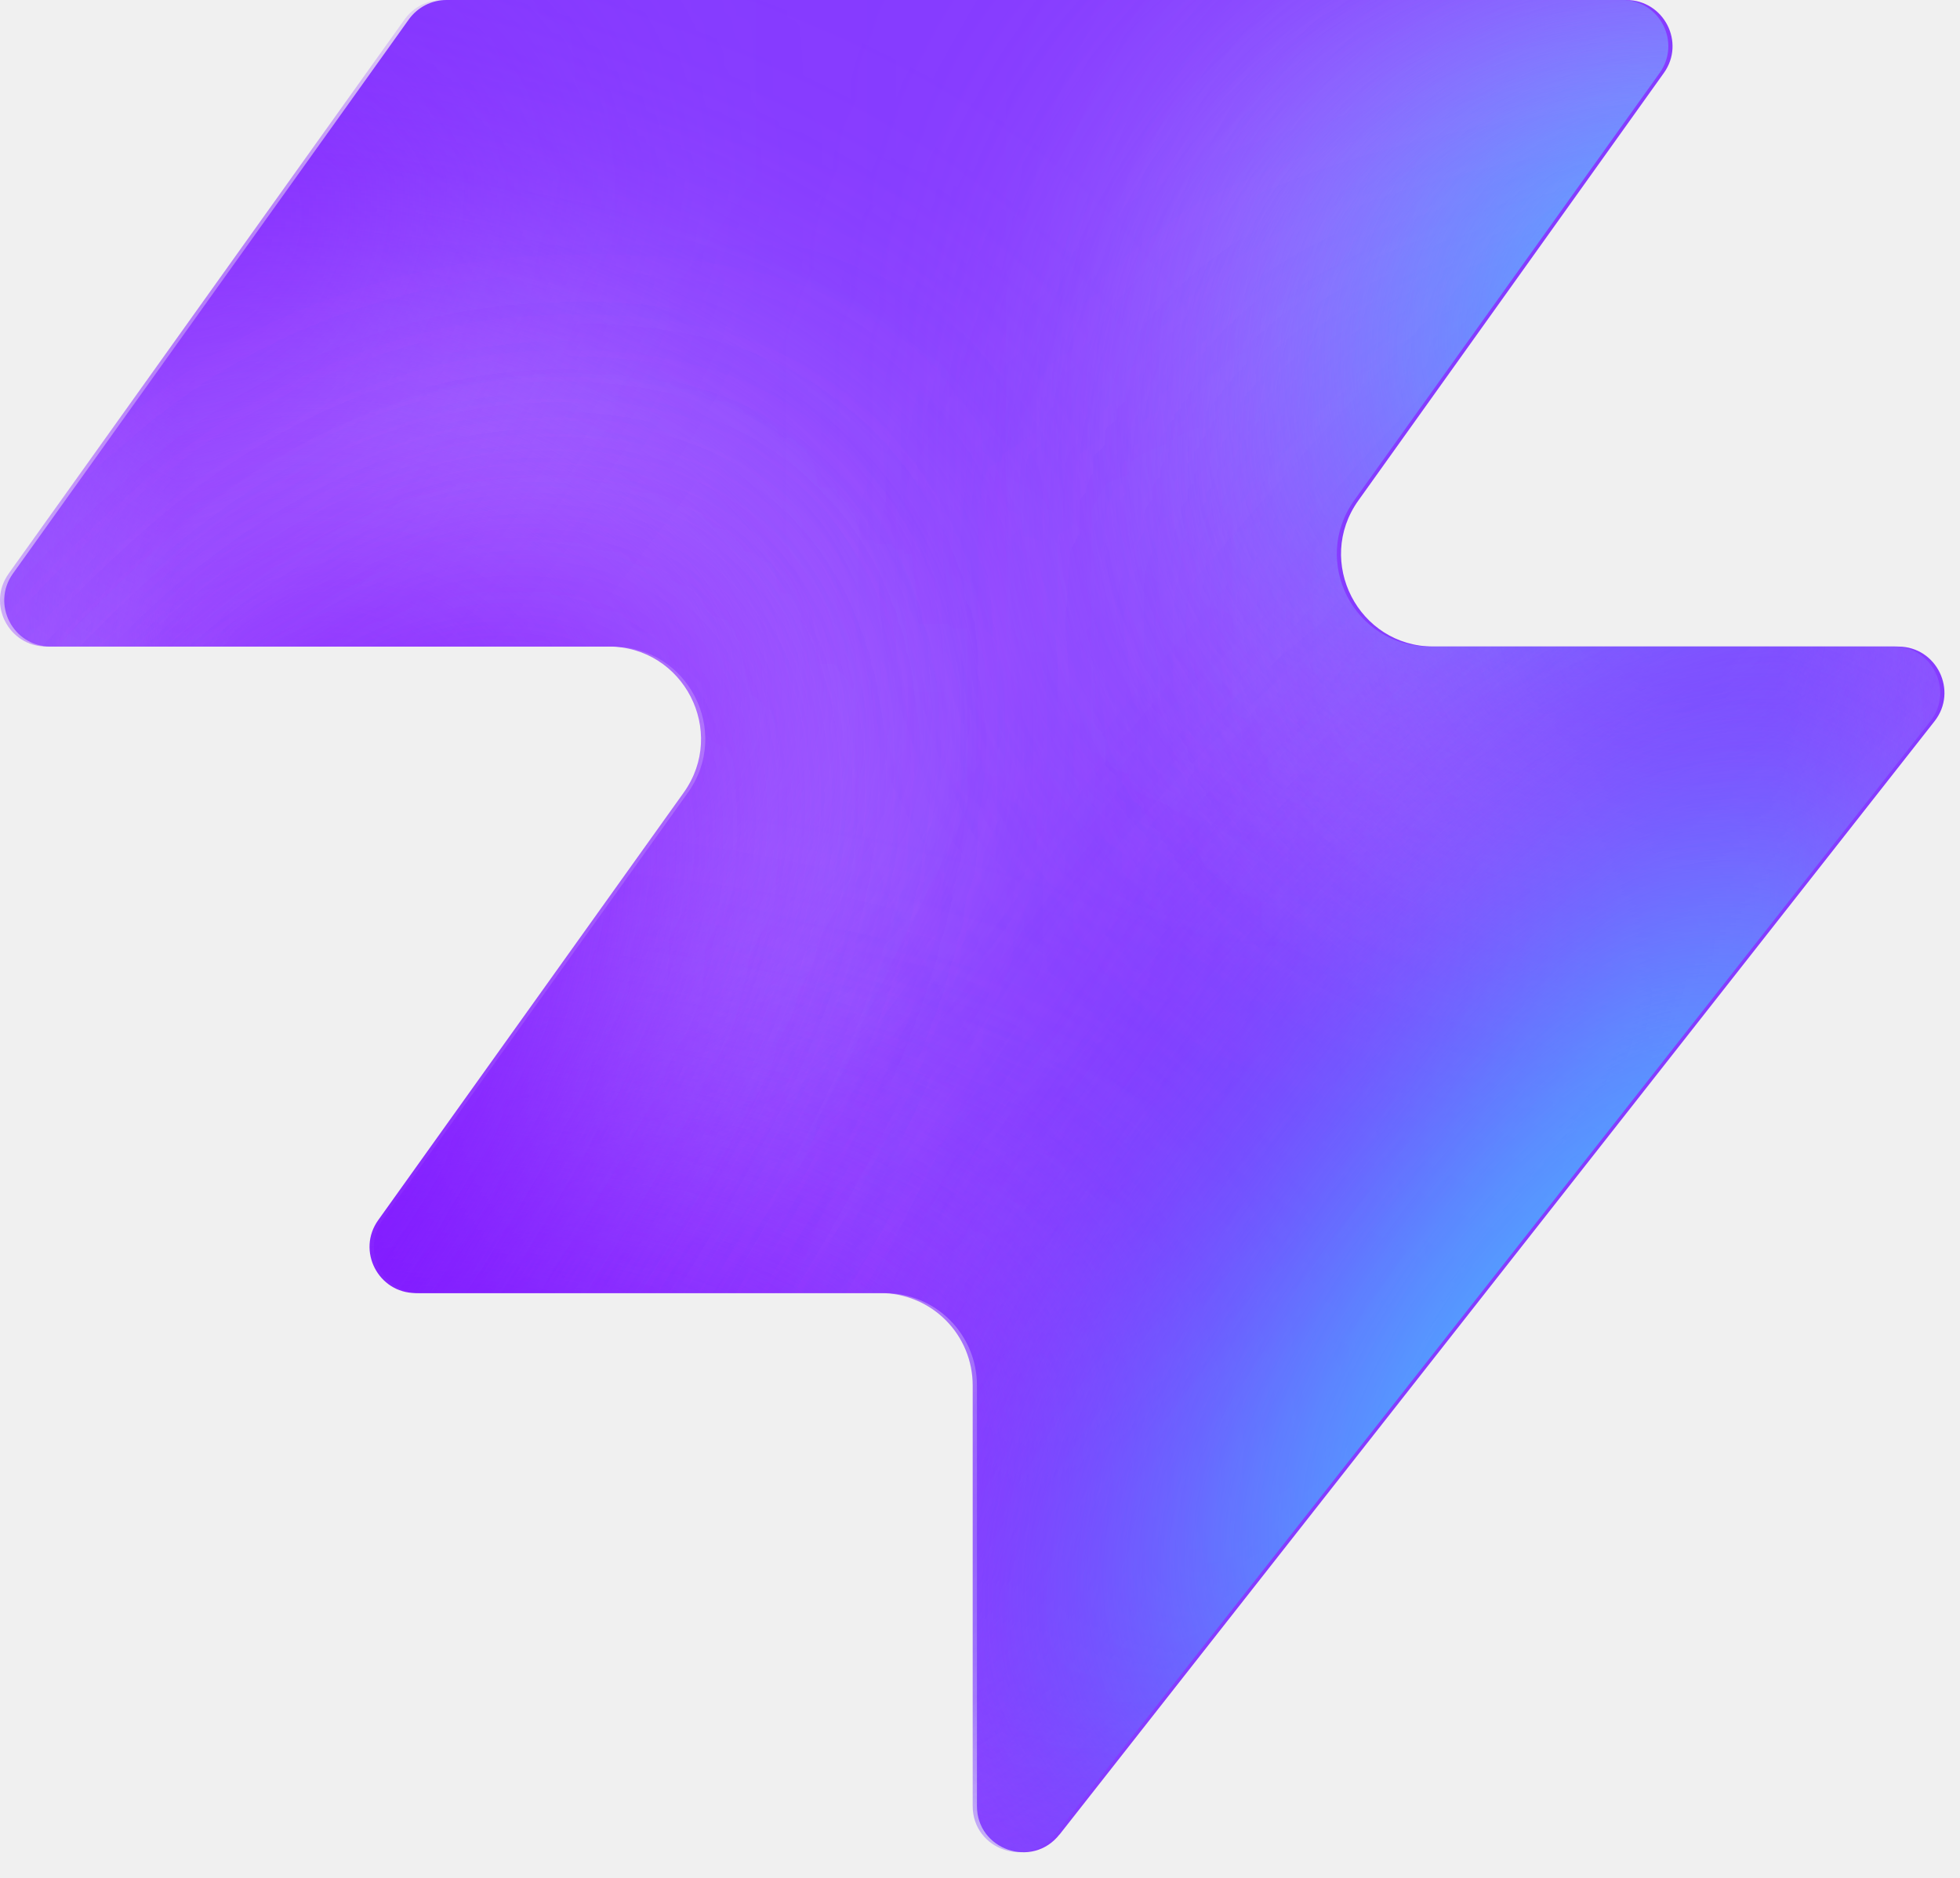
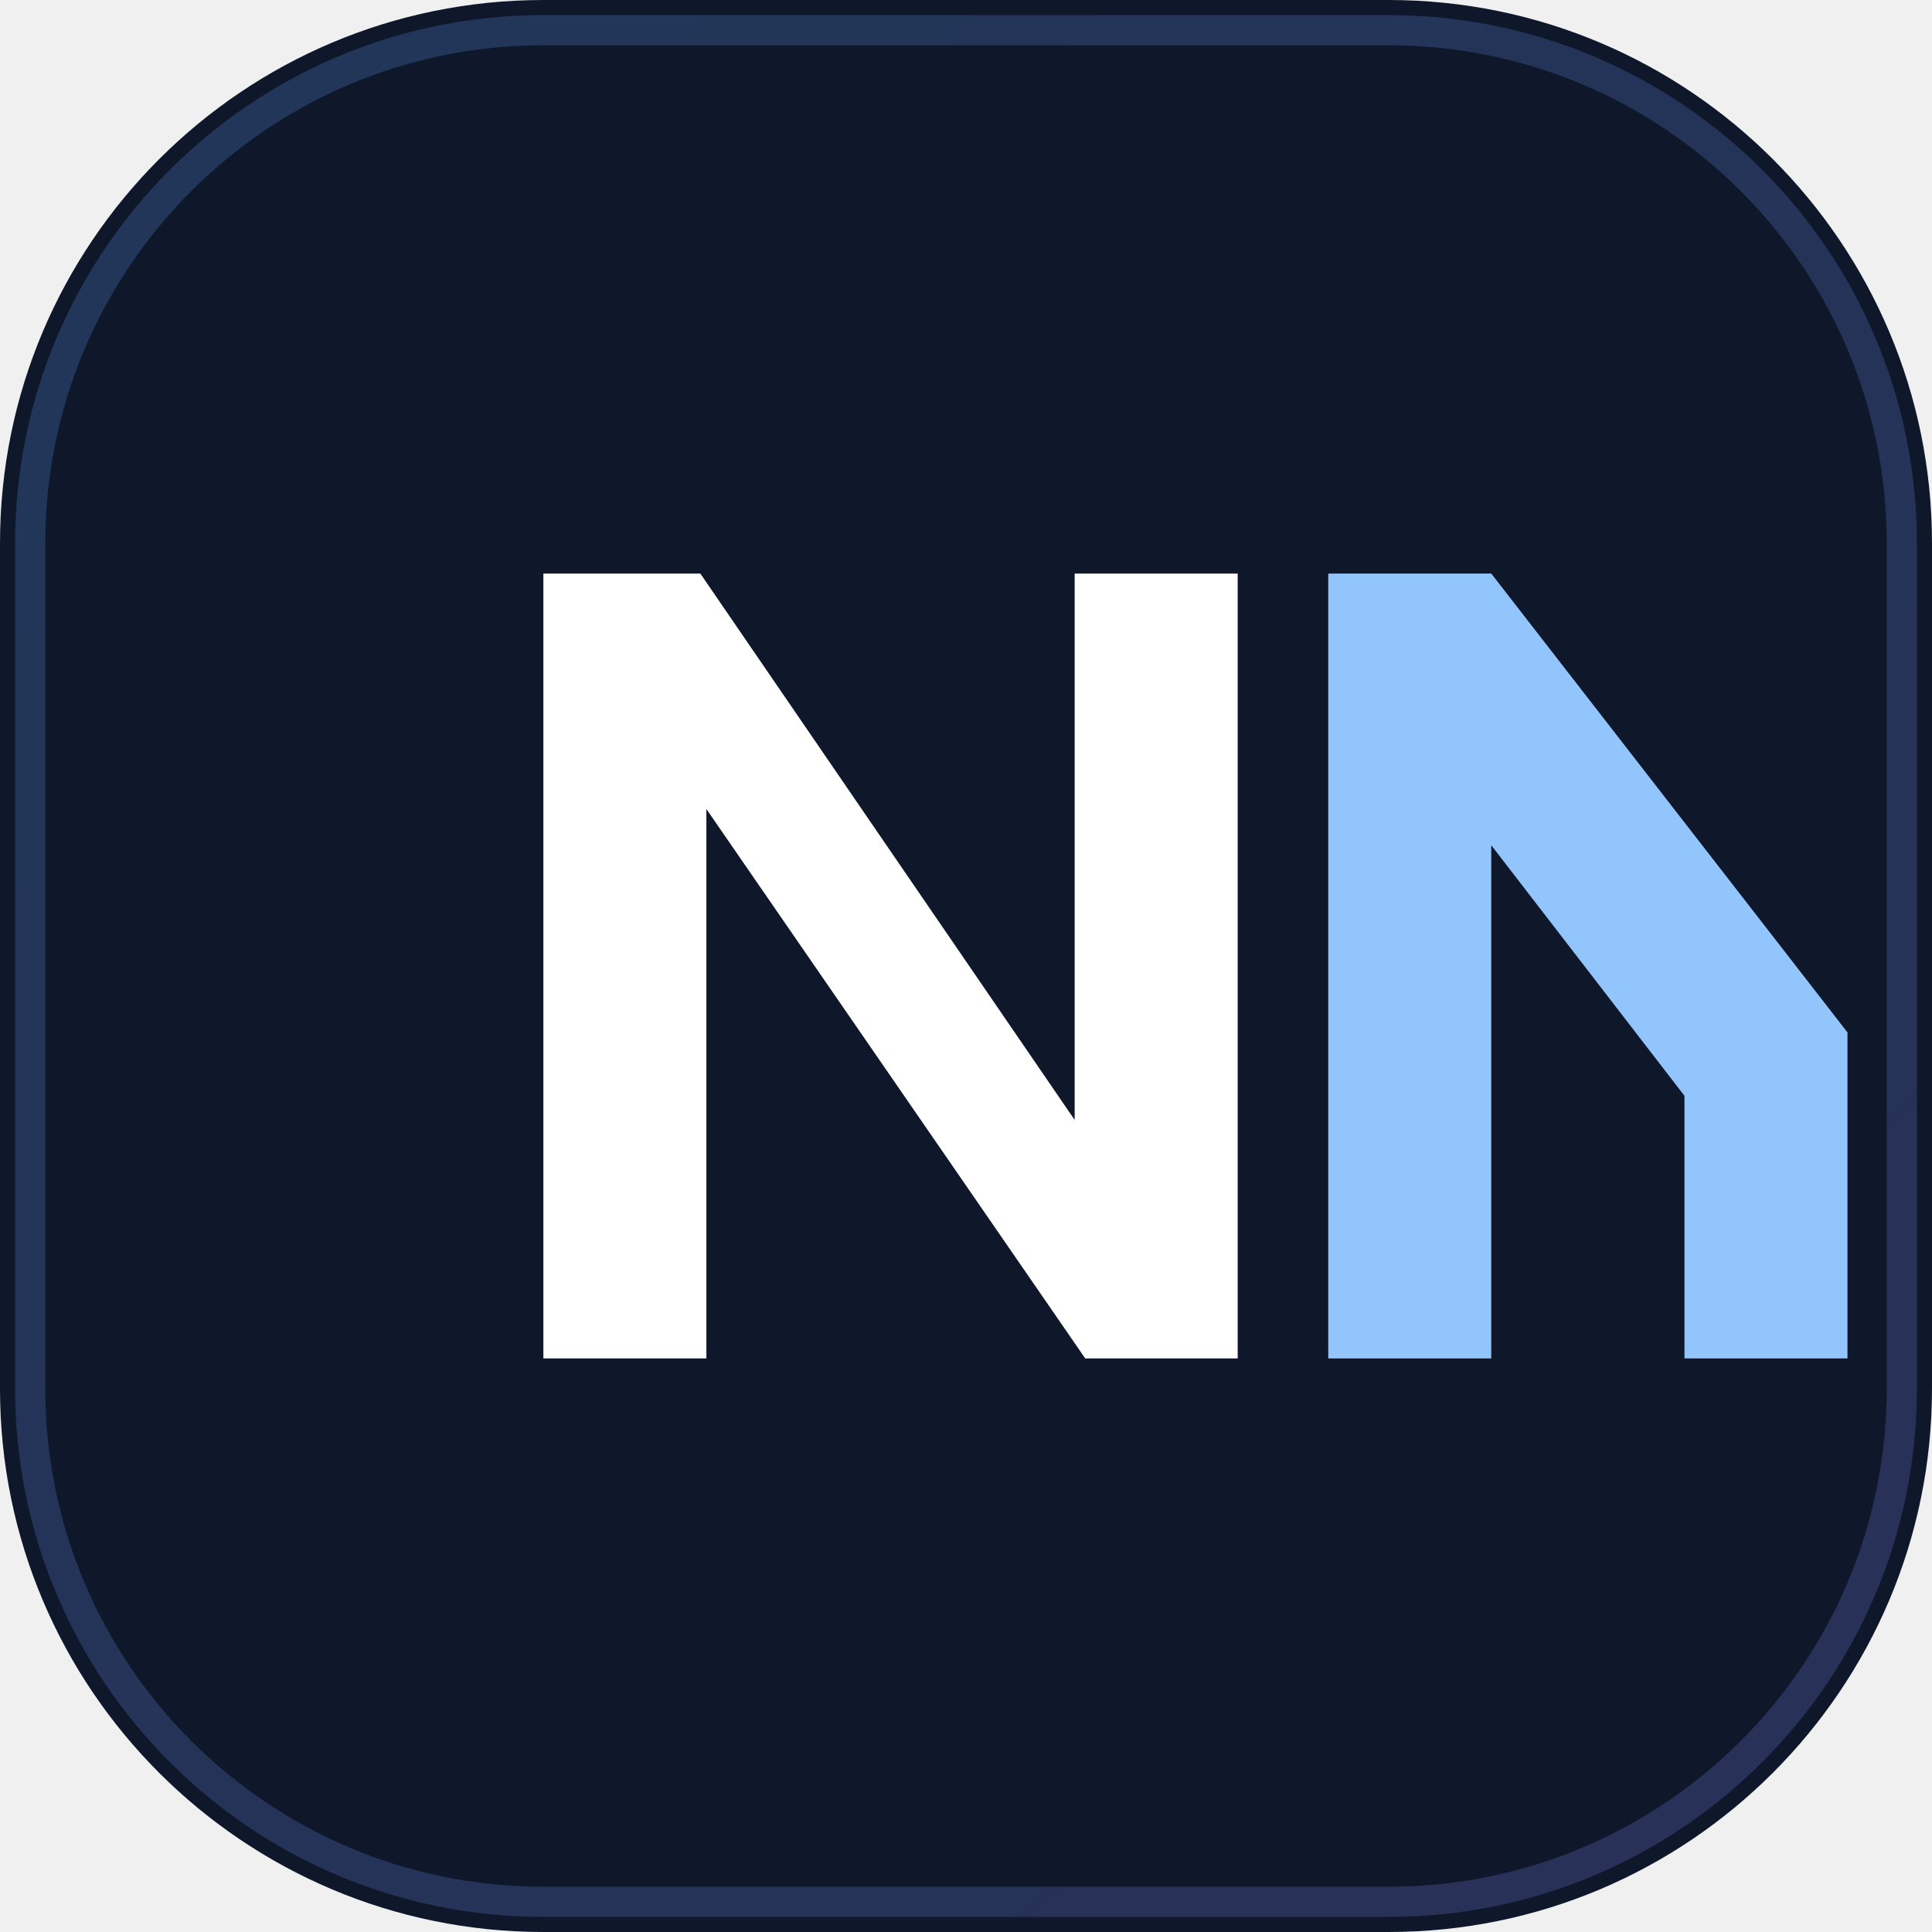
- <svg xmlns="http://www.w3.org/2000/svg" width="48" height="46" fill="none" viewBox="0 0 48 46">
-   <path fill="#863bff" d="M25.946 44.938c-.664.845-2.021.375-2.021-.698V33.937a2.26 2.26 0 0 0-2.262-2.262H10.287c-.92 0-1.456-1.04-.92-1.788l7.48-10.471c1.07-1.497 0-3.578-1.842-3.578H1.237c-.92 0-1.456-1.04-.92-1.788L10.013.474c.214-.297.556-.474.92-.474h28.894c.92 0 1.456 1.04.92 1.788l-7.48 10.471c-1.07 1.498 0 3.579 1.842 3.579h11.377c.943 0 1.473 1.088.89 1.83L25.947 44.94z" style="fill:#863bff;fill:color(display-p3 .525 .23 1);fill-opacity:1" />
-   <mask id="a" width="48" height="46" x="0" y="0" maskUnits="userSpaceOnUse" style="mask-type:alpha">
-     <path fill="#000" d="M25.842 44.938c-.664.844-2.021.375-2.021-.698V33.937a2.26 2.26 0 0 0-2.262-2.262H10.183c-.92 0-1.456-1.04-.92-1.788l7.48-10.471c1.07-1.498 0-3.579-1.842-3.579H1.133c-.92 0-1.456-1.04-.92-1.787L9.91.473c.214-.297.556-.474.92-.474h28.894c.92 0 1.456 1.04.92 1.788l-7.48 10.471c-1.07 1.498 0 3.578 1.842 3.578h11.377c.943 0 1.473 1.088.89 1.832L25.843 44.94z" style="fill:#000;fill-opacity:1" />
-   </mask>
-   <g mask="url(#a)">
-     <g filter="url(#b)">
-       <ellipse cx="5.508" cy="14.704" fill="#ede6ff" rx="5.508" ry="14.704" style="fill:#ede6ff;fill:color(display-p3 .927 .903 1);fill-opacity:1" transform="matrix(.00324 1 1 -.00324 -4.47 31.516)" />
-     </g>
-     <g filter="url(#c)">
-       <ellipse cx="10.399" cy="29.851" fill="#ede6ff" rx="10.399" ry="29.851" style="fill:#ede6ff;fill:color(display-p3 .927 .903 1);fill-opacity:1" transform="matrix(.00324 1 1 -.00324 -39.328 7.883)" />
-     </g>
-     <g filter="url(#d)">
-       <ellipse cx="5.508" cy="30.487" fill="#7e14ff" rx="5.508" ry="30.487" style="fill:#7e14ff;fill:color(display-p3 .492 .077 1);fill-opacity:1" transform="rotate(89.814 -25.913 -14.639)scale(1 -1)" />
-     </g>
-     <g filter="url(#e)">
-       <ellipse cx="5.508" cy="30.599" fill="#7e14ff" rx="5.508" ry="30.599" style="fill:#7e14ff;fill:color(display-p3 .492 .077 1);fill-opacity:1" transform="rotate(89.814 -32.644 -3.334)scale(1 -1)" />
-     </g>
-     <g filter="url(#f)">
-       <ellipse cx="5.508" cy="30.599" fill="#7e14ff" rx="5.508" ry="30.599" style="fill:#7e14ff;fill:color(display-p3 .492 .077 1);fill-opacity:1" transform="matrix(.00324 1 1 -.00324 -34.34 30.47)" />
-     </g>
-     <g filter="url(#g)">
-       <ellipse cx="14.072" cy="22.078" fill="#ede6ff" rx="14.072" ry="22.078" style="fill:#ede6ff;fill:color(display-p3 .927 .903 1);fill-opacity:1" transform="rotate(93.35 24.506 48.493)scale(-1 1)" />
-     </g>
-     <g filter="url(#h)">
-       <ellipse cx="3.47" cy="21.501" fill="#7e14ff" rx="3.47" ry="21.501" style="fill:#7e14ff;fill:color(display-p3 .492 .077 1);fill-opacity:1" transform="rotate(89.009 28.708 47.59)scale(-1 1)" />
-     </g>
-     <g filter="url(#i)">
-       <ellipse cx="3.47" cy="21.501" fill="#7e14ff" rx="3.47" ry="21.501" style="fill:#7e14ff;fill:color(display-p3 .492 .077 1);fill-opacity:1" transform="rotate(89.009 28.708 47.59)scale(-1 1)" />
-     </g>
-     <g filter="url(#j)">
-       <ellipse cx=".387" cy="8.972" fill="#7e14ff" rx="4.407" ry="29.108" style="fill:#7e14ff;fill:color(display-p3 .492 .077 1);fill-opacity:1" transform="rotate(39.51 .387 8.972)" />
-     </g>
-     <g filter="url(#k)">
-       <ellipse cx="47.523" cy="-6.092" fill="#7e14ff" rx="4.407" ry="29.108" style="fill:#7e14ff;fill:color(display-p3 .492 .077 1);fill-opacity:1" transform="rotate(37.892 47.523 -6.092)" />
-     </g>
-     <g filter="url(#l)">
-       <ellipse cx="41.412" cy="6.333" fill="#47bfff" rx="5.971" ry="9.665" style="fill:#47bfff;fill:color(display-p3 .28 .748 1);fill-opacity:1" transform="rotate(37.892 41.412 6.333)" />
-     </g>
-     <g filter="url(#m)">
-       <ellipse cx="-1.879" cy="38.332" fill="#7e14ff" rx="4.407" ry="29.108" style="fill:#7e14ff;fill:color(display-p3 .492 .077 1);fill-opacity:1" transform="rotate(37.892 -1.88 38.332)" />
-     </g>
-     <g filter="url(#n)">
-       <ellipse cx="-1.879" cy="38.332" fill="#7e14ff" rx="4.407" ry="29.108" style="fill:#7e14ff;fill:color(display-p3 .492 .077 1);fill-opacity:1" transform="rotate(37.892 -1.88 38.332)" />
-     </g>
-     <g filter="url(#o)">
-       <ellipse cx="35.651" cy="29.907" fill="#7e14ff" rx="4.407" ry="29.108" style="fill:#7e14ff;fill:color(display-p3 .492 .077 1);fill-opacity:1" transform="rotate(37.892 35.651 29.907)" />
-     </g>
-     <g filter="url(#p)">
-       <ellipse cx="38.418" cy="32.4" fill="#47bfff" rx="5.971" ry="15.297" style="fill:#47bfff;fill:color(display-p3 .28 .748 1);fill-opacity:1" transform="rotate(37.892 38.418 32.4)" />
-     </g>
-   </g>
+ <svg xmlns="http://www.w3.org/2000/svg" width="64" height="64" viewBox="0 0 64 64" fill="none">
+   <rect width="64" height="64" rx="18" fill="#0F172A" />
+   <rect x="1" y="1" width="62" height="62" rx="17" stroke="url(#paint0_linear)" stroke-opacity="0.22" />
+   <path d="M18 45V19H23.2L35.6 37.1V19H41V45H35.95L23.4 26.8V45H18Z" fill="white" />
+   <path d="M44 45V19H49.4L61.2 34.2V45H55.8V36.3L49.4 28V45H44Z" fill="#93C5FD" />
  <defs>
-     <filter id="b" width="60.045" height="41.654" x="-19.77" y="16.149" color-interpolation-filters="sRGB" filterUnits="userSpaceOnUse">
-       <feFlood flood-opacity="0" result="BackgroundImageFix" />
-       <feBlend in="SourceGraphic" in2="BackgroundImageFix" result="shape" />
-       <feGaussianBlur result="effect1_foregroundBlur_2002_17158" stdDeviation="7.659" />
-     </filter>
-     <filter id="c" width="90.34" height="51.437" x="-54.613" y="-7.533" color-interpolation-filters="sRGB" filterUnits="userSpaceOnUse">
-       <feFlood flood-opacity="0" result="BackgroundImageFix" />
-       <feBlend in="SourceGraphic" in2="BackgroundImageFix" result="shape" />
-       <feGaussianBlur result="effect1_foregroundBlur_2002_17158" stdDeviation="7.659" />
-     </filter>
-     <filter id="d" width="79.355" height="29.4" x="-49.64" y="2.03" color-interpolation-filters="sRGB" filterUnits="userSpaceOnUse">
-       <feFlood flood-opacity="0" result="BackgroundImageFix" />
-       <feBlend in="SourceGraphic" in2="BackgroundImageFix" result="shape" />
-       <feGaussianBlur result="effect1_foregroundBlur_2002_17158" stdDeviation="4.596" />
-     </filter>
-     <filter id="e" width="79.579" height="29.4" x="-45.045" y="20.029" color-interpolation-filters="sRGB" filterUnits="userSpaceOnUse">
-       <feFlood flood-opacity="0" result="BackgroundImageFix" />
-       <feBlend in="SourceGraphic" in2="BackgroundImageFix" result="shape" />
-       <feGaussianBlur result="effect1_foregroundBlur_2002_17158" stdDeviation="4.596" />
-     </filter>
-     <filter id="f" width="79.579" height="29.4" x="-43.513" y="21.178" color-interpolation-filters="sRGB" filterUnits="userSpaceOnUse">
-       <feFlood flood-opacity="0" result="BackgroundImageFix" />
-       <feBlend in="SourceGraphic" in2="BackgroundImageFix" result="shape" />
-       <feGaussianBlur result="effect1_foregroundBlur_2002_17158" stdDeviation="4.596" />
-     </filter>
-     <filter id="g" width="74.749" height="58.852" x="15.756" y="-17.901" color-interpolation-filters="sRGB" filterUnits="userSpaceOnUse">
-       <feFlood flood-opacity="0" result="BackgroundImageFix" />
-       <feBlend in="SourceGraphic" in2="BackgroundImageFix" result="shape" />
-       <feGaussianBlur result="effect1_foregroundBlur_2002_17158" stdDeviation="7.659" />
-     </filter>
-     <filter id="h" width="61.377" height="25.362" x="23.548" y="2.284" color-interpolation-filters="sRGB" filterUnits="userSpaceOnUse">
-       <feFlood flood-opacity="0" result="BackgroundImageFix" />
-       <feBlend in="SourceGraphic" in2="BackgroundImageFix" result="shape" />
-       <feGaussianBlur result="effect1_foregroundBlur_2002_17158" stdDeviation="4.596" />
-     </filter>
-     <filter id="i" width="61.377" height="25.362" x="23.548" y="2.284" color-interpolation-filters="sRGB" filterUnits="userSpaceOnUse">
-       <feFlood flood-opacity="0" result="BackgroundImageFix" />
-       <feBlend in="SourceGraphic" in2="BackgroundImageFix" result="shape" />
-       <feGaussianBlur result="effect1_foregroundBlur_2002_17158" stdDeviation="4.596" />
-     </filter>
-     <filter id="j" width="56.045" height="63.649" x="-27.636" y="-22.853" color-interpolation-filters="sRGB" filterUnits="userSpaceOnUse">
-       <feFlood flood-opacity="0" result="BackgroundImageFix" />
-       <feBlend in="SourceGraphic" in2="BackgroundImageFix" result="shape" />
-       <feGaussianBlur result="effect1_foregroundBlur_2002_17158" stdDeviation="4.596" />
-     </filter>
-     <filter id="k" width="54.814" height="64.646" x="20.116" y="-38.415" color-interpolation-filters="sRGB" filterUnits="userSpaceOnUse">
-       <feFlood flood-opacity="0" result="BackgroundImageFix" />
-       <feBlend in="SourceGraphic" in2="BackgroundImageFix" result="shape" />
-       <feGaussianBlur result="effect1_foregroundBlur_2002_17158" stdDeviation="4.596" />
-     </filter>
-     <filter id="l" width="33.541" height="35.313" x="24.641" y="-11.323" color-interpolation-filters="sRGB" filterUnits="userSpaceOnUse">
-       <feFlood flood-opacity="0" result="BackgroundImageFix" />
-       <feBlend in="SourceGraphic" in2="BackgroundImageFix" result="shape" />
-       <feGaussianBlur result="effect1_foregroundBlur_2002_17158" stdDeviation="4.596" />
-     </filter>
-     <filter id="m" width="54.814" height="64.646" x="-29.286" y="6.009" color-interpolation-filters="sRGB" filterUnits="userSpaceOnUse">
-       <feFlood flood-opacity="0" result="BackgroundImageFix" />
-       <feBlend in="SourceGraphic" in2="BackgroundImageFix" result="shape" />
-       <feGaussianBlur result="effect1_foregroundBlur_2002_17158" stdDeviation="4.596" />
-     </filter>
-     <filter id="n" width="54.814" height="64.646" x="-29.286" y="6.009" color-interpolation-filters="sRGB" filterUnits="userSpaceOnUse">
-       <feFlood flood-opacity="0" result="BackgroundImageFix" />
-       <feBlend in="SourceGraphic" in2="BackgroundImageFix" result="shape" />
-       <feGaussianBlur result="effect1_foregroundBlur_2002_17158" stdDeviation="4.596" />
-     </filter>
-     <filter id="o" width="54.814" height="64.646" x="8.244" y="-2.416" color-interpolation-filters="sRGB" filterUnits="userSpaceOnUse">
-       <feFlood flood-opacity="0" result="BackgroundImageFix" />
-       <feBlend in="SourceGraphic" in2="BackgroundImageFix" result="shape" />
-       <feGaussianBlur result="effect1_foregroundBlur_2002_17158" stdDeviation="4.596" />
-     </filter>
-     <filter id="p" width="39.409" height="43.623" x="18.713" y="10.588" color-interpolation-filters="sRGB" filterUnits="userSpaceOnUse">
-       <feFlood flood-opacity="0" result="BackgroundImageFix" />
-       <feBlend in="SourceGraphic" in2="BackgroundImageFix" result="shape" />
-       <feGaussianBlur result="effect1_foregroundBlur_2002_17158" stdDeviation="4.596" />
-     </filter>
+     <linearGradient id="paint0_linear" x1="10" y1="8" x2="54" y2="56" gradientUnits="userSpaceOnUse">
+       <stop stop-color="#60A5FA" />
+       <stop offset="1" stop-color="#818CF8" />
+     </linearGradient>
  </defs>
</svg>
